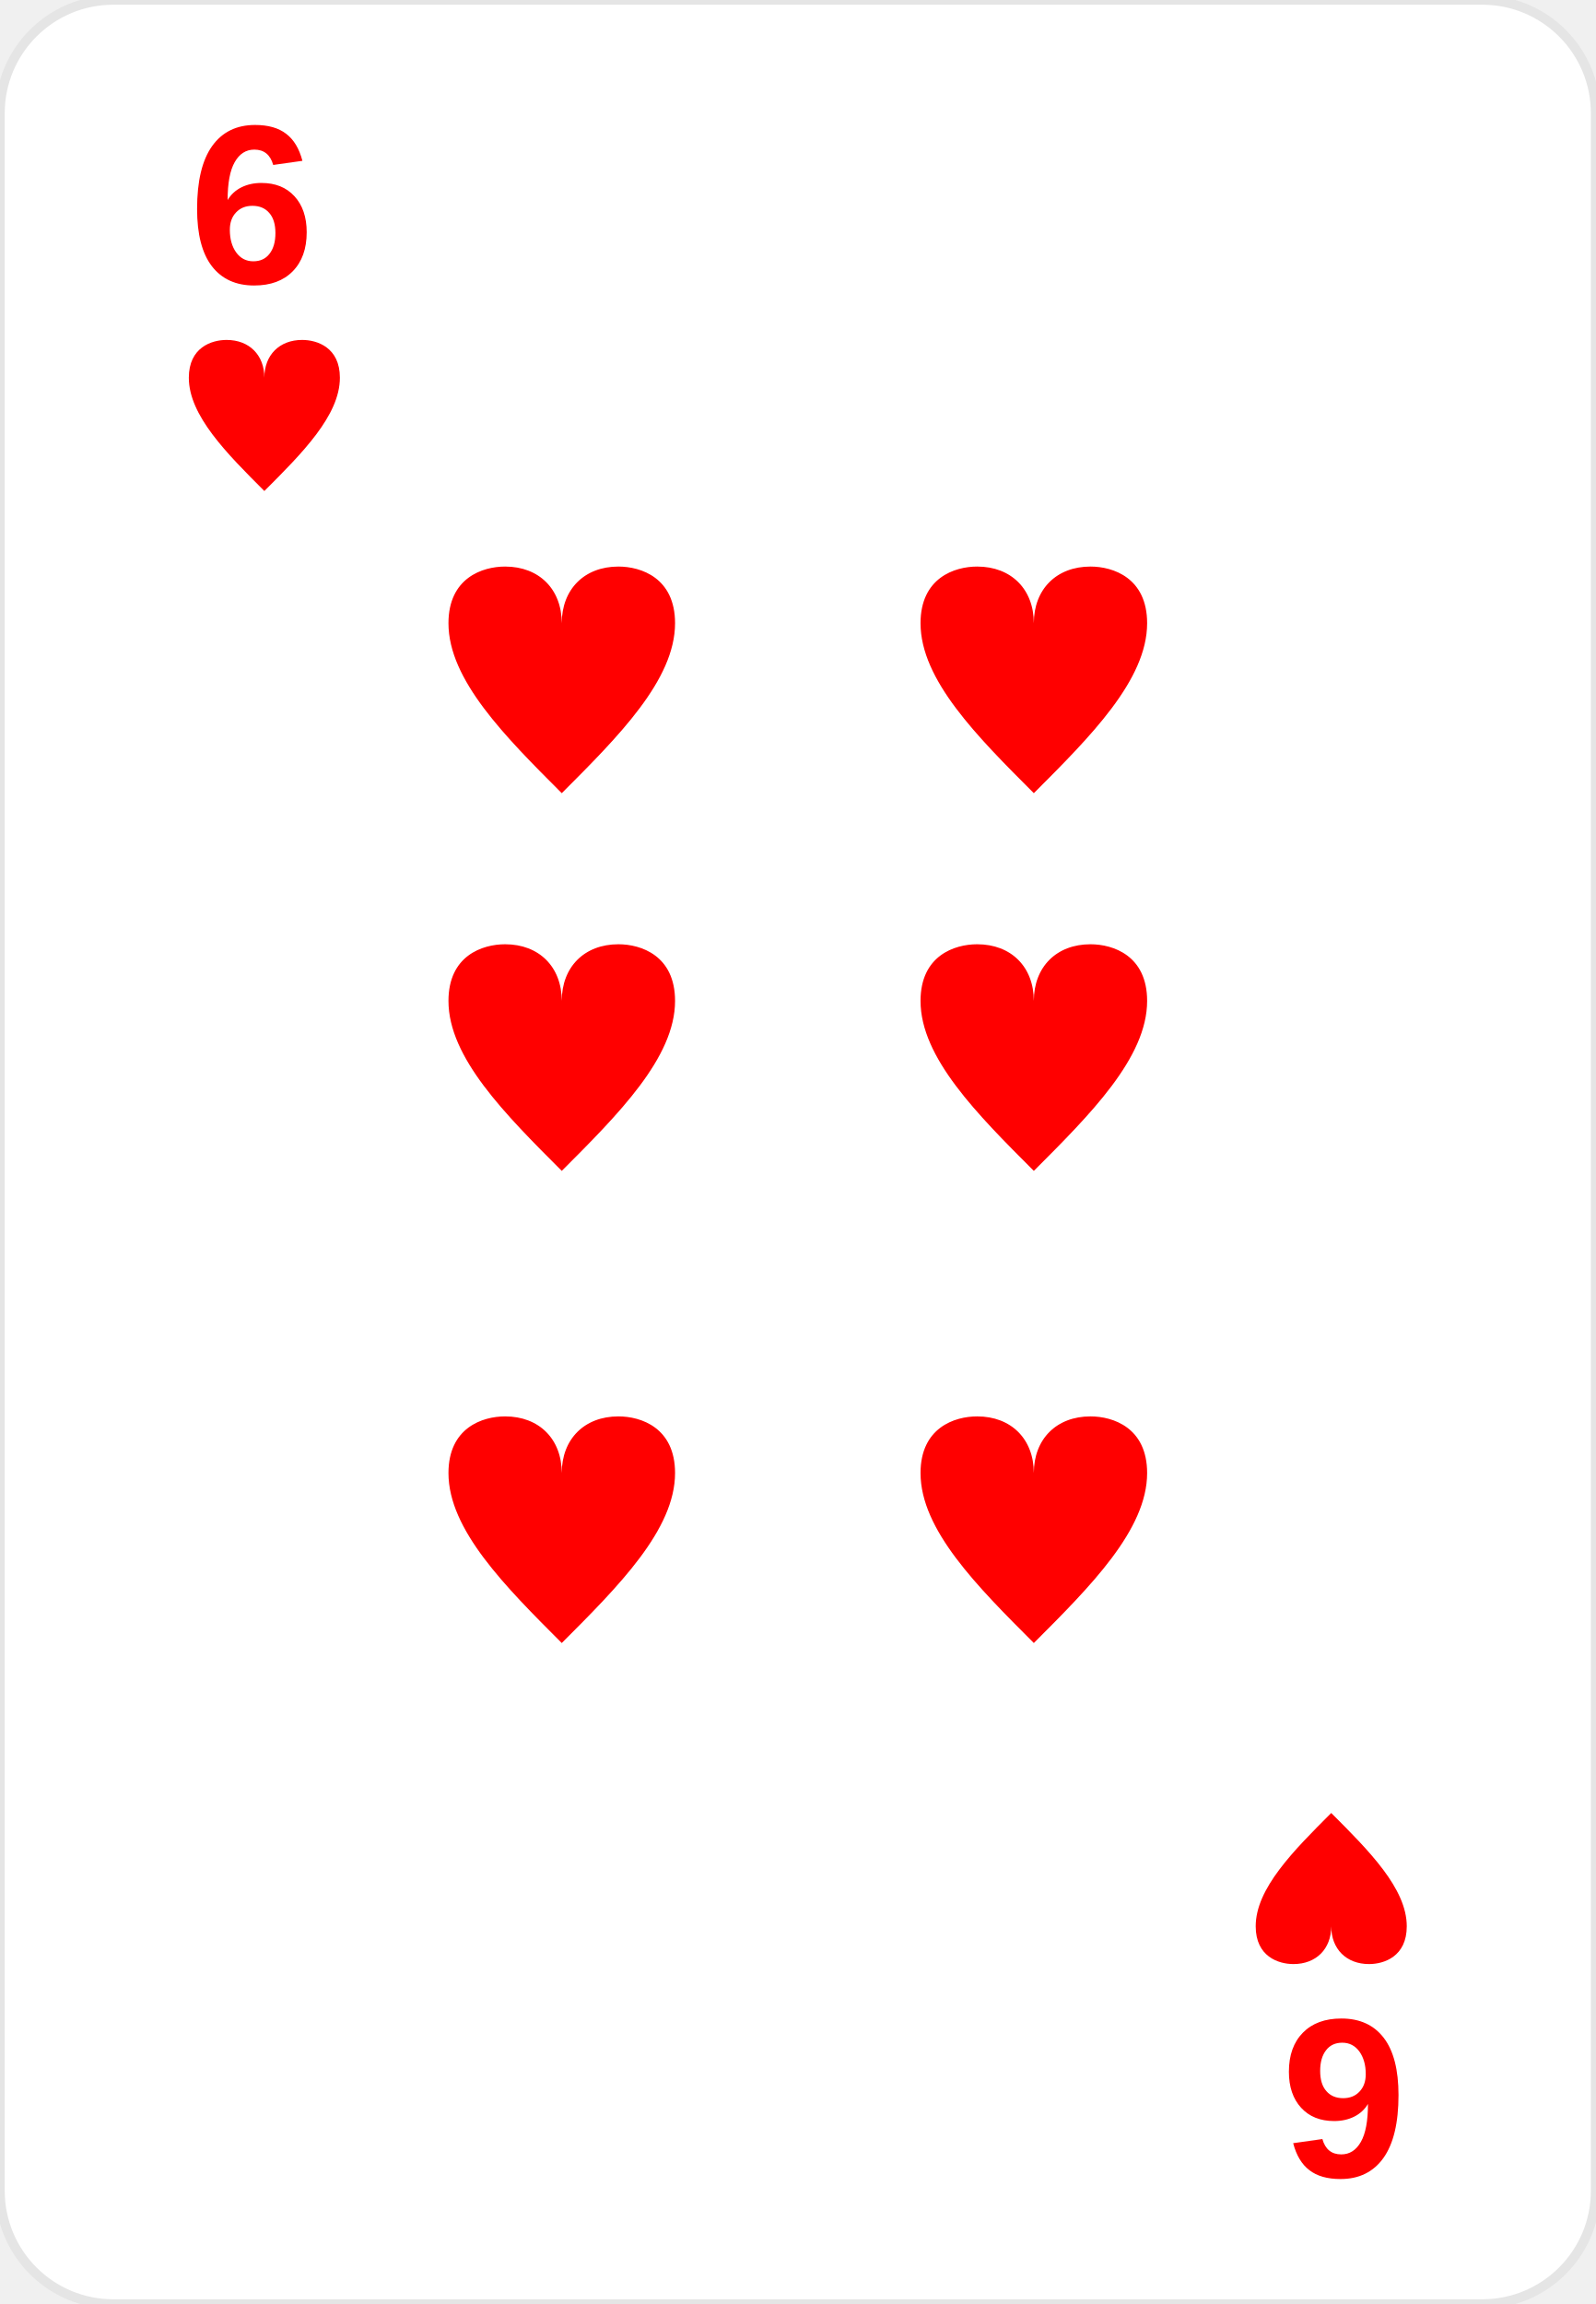
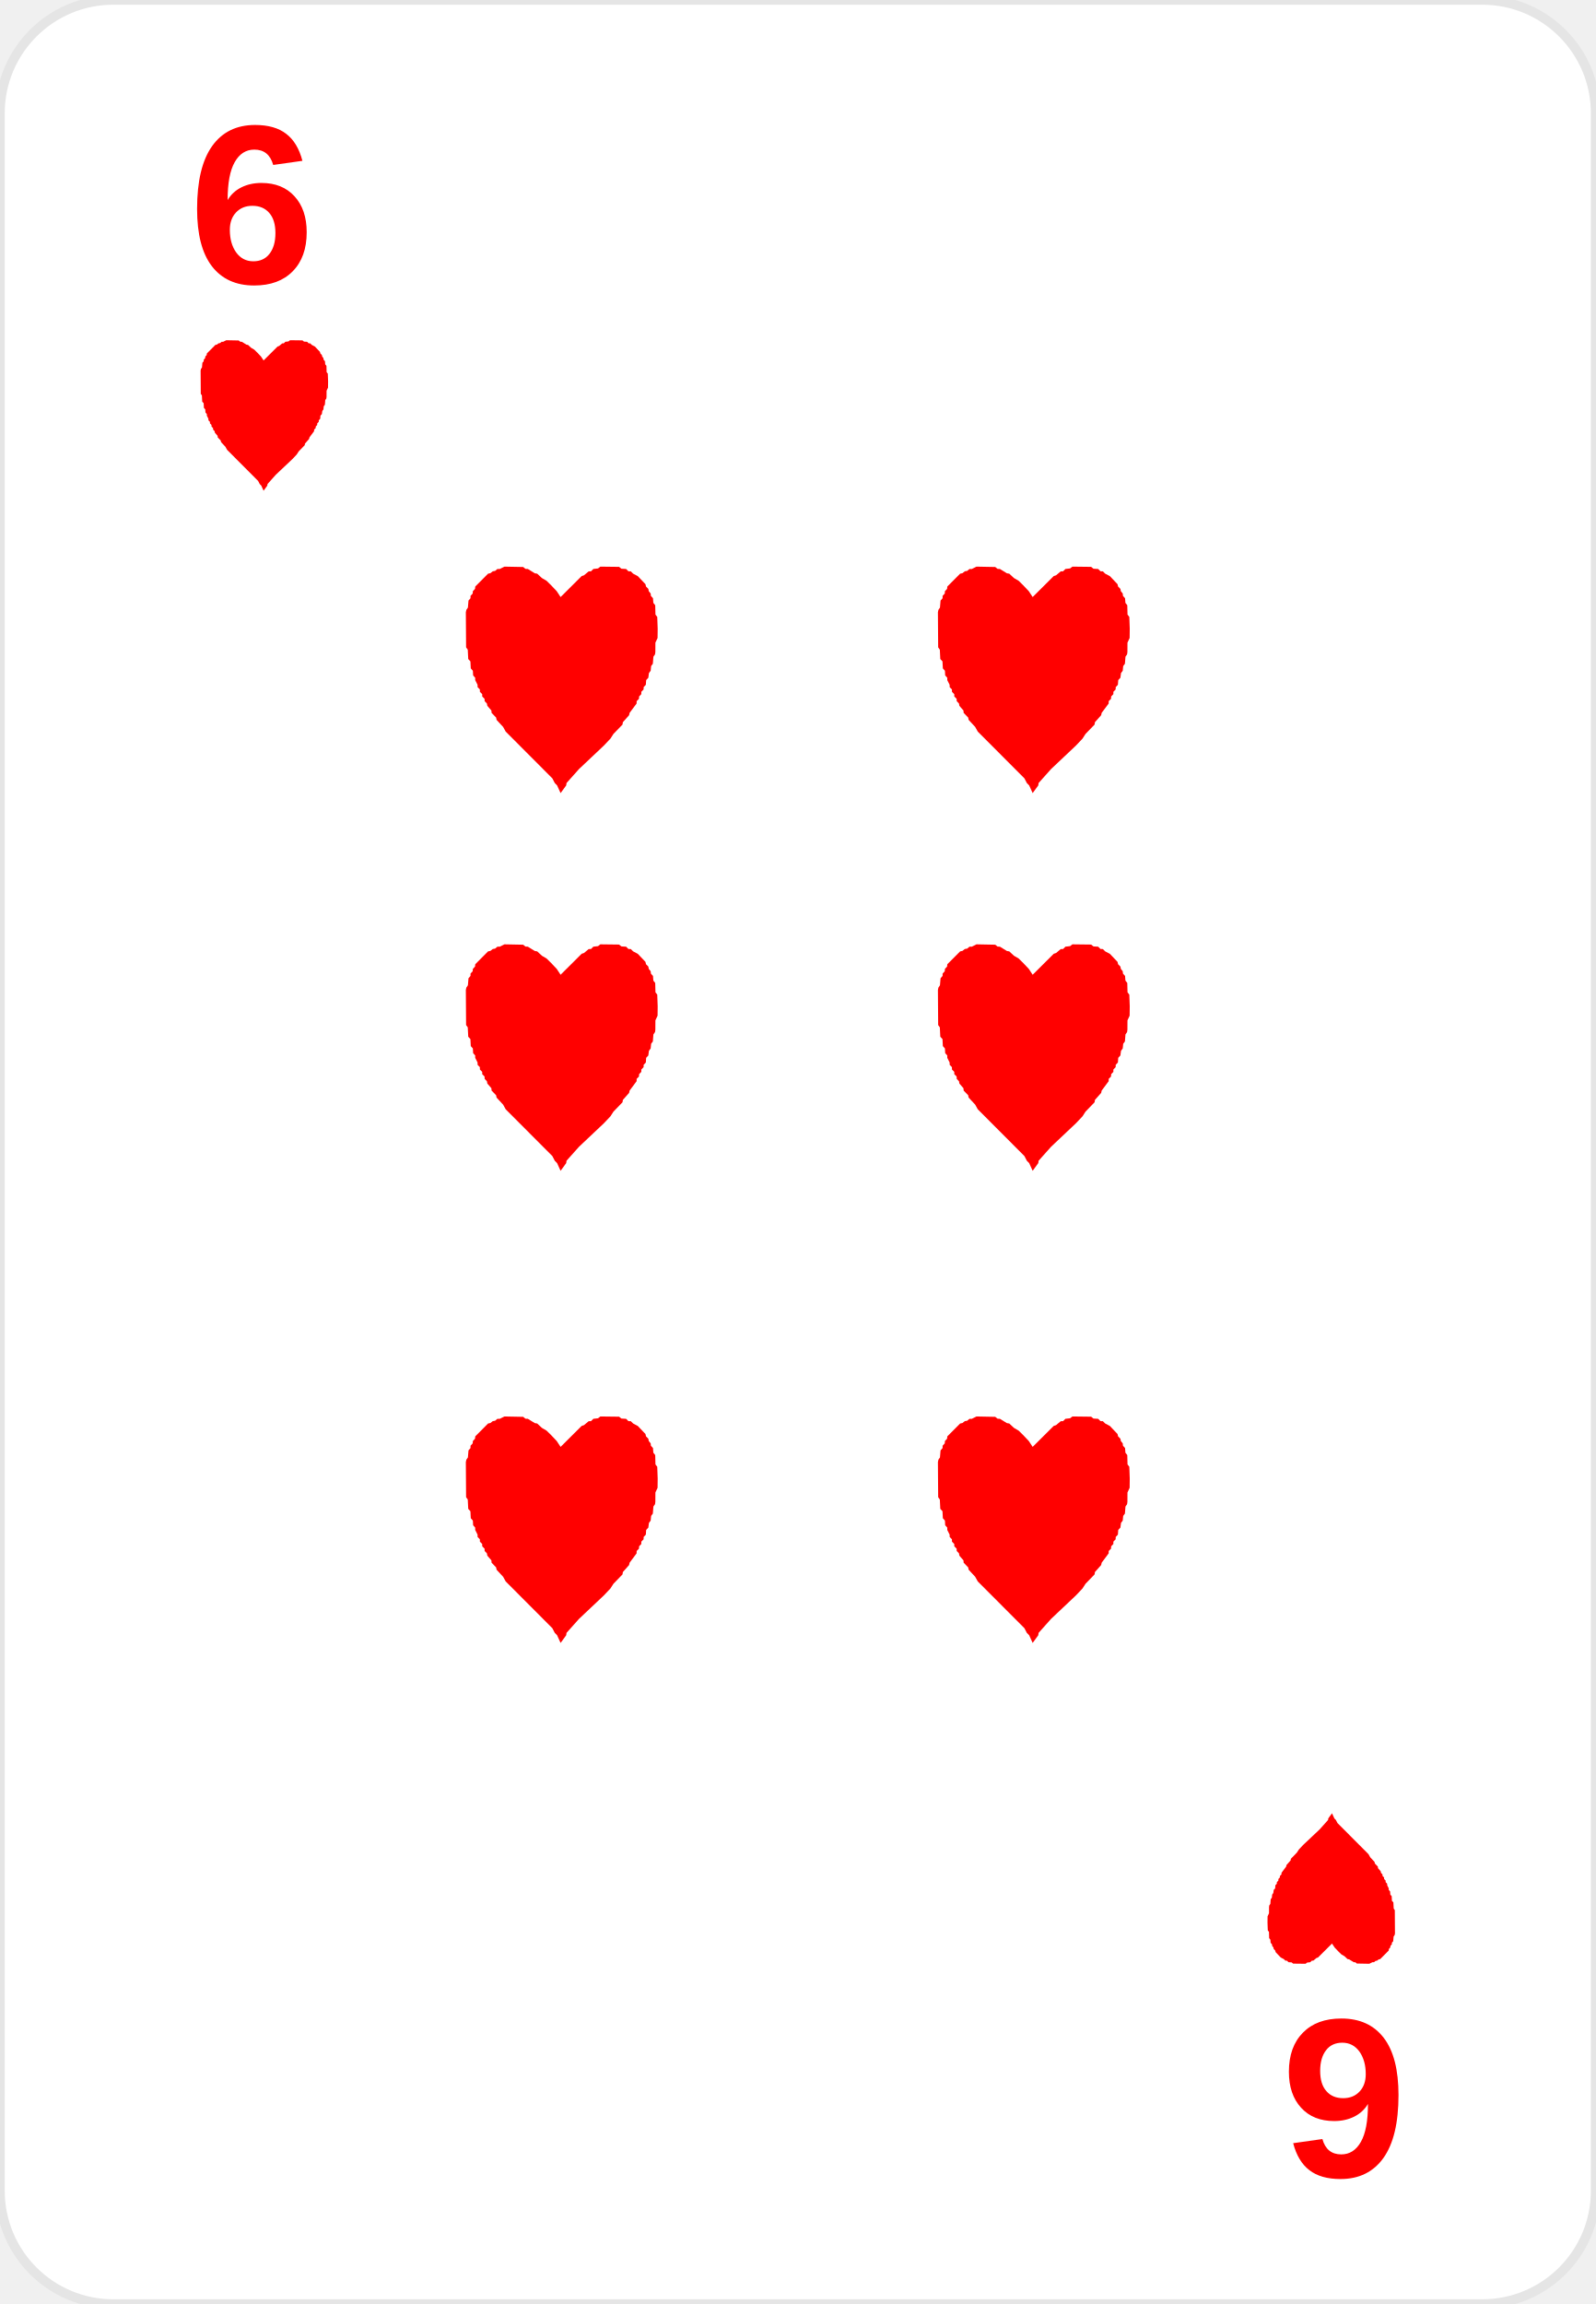
<svg xmlns="http://www.w3.org/2000/svg" width="169" height="244" viewBox="0 0 169 244" fill="none">
  <rect width="169" height="244" rx="12" fill="white" stroke="#E5E5E5" />
  <g transform="translate(20, 30)">
    <text font-family="Arial" font-size="24" font-weight="bold" fill="#FF0000">6</text>
    <g transform="translate(8, 14) scale(0.8)">
-       <path d="M0,10         C-5,5 -10,0 -10,-5         C-10,-9 -7,-10 -5,-10         C-2,-10 0,-8 0,-5         C0,-8 2,-10 5,-10         C7,-10 10,-9 10,-5         C10,0 5,5 0,10Z" fill="red" />
+       <path d="M-0.103,9.961 L-0.411,9.283 L-0.613,9.077 L-0.828,8.665 L-4.932,4.549 L-5.162,4.137 L-5.735,3.52 L-5.776,3.314 L-6.174,2.902 L-6.191,2.697 L-6.548,2.285 L-6.586,2.079 L-6.783,1.873 L-6.792,1.668 L-6.997,1.462 L-7,1.256 L-7.203,1.05 L-7.204,0.844 L-7.404,0.638 L-7.409,0.433 L-7.615,0.021 L-7.615,-0.185 L-7.797,-0.391 L-7.821,-0.802 L-8.004,-1.008 L-8.036,-1.625 L-8.228,-1.831 L-8.27,-2.655 L-8.417,-2.86 L-8.438,-5.948 L-8.396,-6.153 L-8.257,-6.359 L-8.205,-6.977 L-8.028,-7.182 L-8.026,-7.388 L-7.836,-7.594 L-7.821,-7.8 L-7.631,-8.006 L-7.609,-8.212 L-6.483,-9.341 L-6.277,-9.386 L-6.071,-9.549 L-5.865,-9.585 L-5.66,-9.755 L-5.454,-9.755 L-5.042,-9.961 L-3.396,-9.929 L-3.19,-9.763 L-2.984,-9.755 L-2.367,-9.374 L-2.161,-9.341 L-1.749,-8.958 L-1.338,-8.716 L-0.926,-8.312 L-0.442,-7.8 L-0.103,-7.285 L1.75,-9.129 L1.955,-9.199 L2.367,-9.543 L2.573,-9.551 L2.779,-9.755 L3.19,-9.802 L3.396,-9.961 L5.043,-9.941 L5.248,-9.777 L5.66,-9.754 L5.866,-9.551 L6.072,-9.546 L6.278,-9.343 L6.689,-9.126 L7.363,-8.417 L7.413,-8.212 L7.615,-8.006 L7.656,-7.8 L7.821,-7.594 L7.843,-7.388 L8.026,-7.182 L8.058,-6.771 L8.221,-6.565 L8.243,-5.742 L8.4,-5.536 L8.438,-4.507 L8.428,-3.684 L8.238,-3.272 L8.233,-2.449 L8.204,-2.243 L8.062,-2.037 L8.014,-1.42 L7.862,-1.214 L7.821,-0.802 L7.67,-0.596 L7.615,-0.185 L7.425,0.021 L7.396,0.433 L7.204,0.638 L7.199,0.844 L6.999,1.05 L6.998,1.256 L6.805,1.462 L6.792,1.668 L6.588,1.873 L6.584,2.079 L5.97,2.902 L5.923,3.108 L5.376,3.726 L5.345,3.932 L4.548,4.755 L4.284,5.166 L3.701,5.784 L1.52,7.842 L0.418,9.077 L0.391,9.283 Z" fill="red" />
    </g>
  </g>
  <g transform="translate(149, 214) rotate(180)">
    <text font-family="Arial" font-size="24" font-weight="bold" fill="#FF0000">6</text>
    <g transform="translate(8, 14) scale(0.8)">
-       <path d="M0,10         C-5,5 -10,0 -10,-5         C-10,-9 -7,-10 -5,-10         C-2,-10 0,-8 0,-5         C0,-8 2,-10 5,-10         C7,-10 10,-9 10,-5         C10,0 5,5 0,10Z" fill="red" />
+       <path d="M-0.103,9.961 L-0.411,9.283 L-0.613,9.077 L-0.828,8.665 L-4.932,4.549 L-5.162,4.137 L-5.735,3.52 L-5.776,3.314 L-6.174,2.902 L-6.191,2.697 L-6.548,2.285 L-6.586,2.079 L-6.783,1.873 L-6.792,1.668 L-6.997,1.462 L-7,1.256 L-7.203,1.05 L-7.204,0.844 L-7.404,0.638 L-7.409,0.433 L-7.615,0.021 L-7.615,-0.185 L-7.797,-0.391 L-7.821,-0.802 L-8.004,-1.008 L-8.036,-1.625 L-8.228,-1.831 L-8.27,-2.655 L-8.417,-2.86 L-8.438,-5.948 L-8.396,-6.153 L-8.257,-6.359 L-8.205,-6.977 L-8.028,-7.182 L-8.026,-7.388 L-7.836,-7.594 L-7.821,-7.8 L-7.631,-8.006 L-7.609,-8.212 L-6.483,-9.341 L-6.277,-9.386 L-6.071,-9.549 L-5.865,-9.585 L-5.66,-9.755 L-5.454,-9.755 L-5.042,-9.961 L-3.396,-9.929 L-3.19,-9.763 L-2.984,-9.755 L-2.367,-9.374 L-2.161,-9.341 L-1.749,-8.958 L-1.338,-8.716 L-0.926,-8.312 L-0.442,-7.8 L-0.103,-7.285 L1.75,-9.129 L1.955,-9.199 L2.367,-9.543 L2.573,-9.551 L2.779,-9.755 L3.19,-9.802 L3.396,-9.961 L5.043,-9.941 L5.248,-9.777 L5.66,-9.754 L5.866,-9.551 L6.072,-9.546 L6.278,-9.343 L6.689,-9.126 L7.363,-8.417 L7.413,-8.212 L7.615,-8.006 L7.656,-7.8 L7.821,-7.594 L7.843,-7.388 L8.026,-7.182 L8.058,-6.771 L8.221,-6.565 L8.243,-5.742 L8.4,-5.536 L8.438,-4.507 L8.428,-3.684 L8.238,-3.272 L8.233,-2.449 L8.204,-2.243 L8.062,-2.037 L8.014,-1.42 L7.862,-1.214 L7.821,-0.802 L7.67,-0.596 L7.615,-0.185 L7.425,0.021 L7.396,0.433 L7.204,0.638 L7.199,0.844 L6.999,1.05 L6.998,1.256 L6.805,1.462 L6.792,1.668 L6.588,1.873 L6.584,2.079 L5.97,2.902 L5.923,3.108 L5.376,3.726 L5.345,3.932 L4.548,4.755 L4.284,5.166 L3.701,5.784 L1.52,7.842 L0.418,9.077 L0.391,9.283 Z" fill="red" />
    </g>
  </g>
  <g transform="translate(59.5, 72)">
-     <path d="M0,12         C-6,6 -12,0 -12,-6         C-12,-10.8 -8.4,-12 -6,-12         C-2.4,-12 0,-9.6 0,-6         C0,-9.6 2.4,-12 6,-12         C8.4,-12 12,-10.8 12,-6         C12,0 6,6 0,12Z" fill="red" />
+     <path d="M-0.124,11.992 L-0.495,11.176 L-0.738,10.928 L-0.996,10.432 L-5.938,5.477 L-6.214,4.981 L-6.904,4.238 L-6.954,3.99 L-7.433,3.494 L-7.453,3.247 L-7.883,2.751 L-7.929,2.503 L-8.167,2.255 L-8.177,2.008 L-8.423,1.76 L-8.428,1.512 L-8.672,1.264 L-8.673,1.016 L-8.914,0.769 L-8.92,0.521 L-9.168,0.025 L-9.168,-0.222 L-9.387,-0.47 L-9.416,-0.966 L-9.636,-1.214 L-9.675,-1.957 L-9.906,-2.205 L-9.956,-3.196 L-10.133,-3.444 L-10.159,-7.16 L-10.108,-7.408 L-9.941,-7.656 L-9.879,-8.399 L-9.665,-8.647 L-9.663,-8.895 L-9.434,-9.143 L-9.416,-9.39 L-9.187,-9.638 L-9.161,-9.886 L-7.805,-11.246 L-7.557,-11.299 L-7.309,-11.497 L-7.062,-11.539 L-6.814,-11.744 L-6.566,-11.744 L-6.07,-11.992 L-4.088,-11.953 L-3.84,-11.754 L-3.593,-11.744 L-2.849,-11.286 L-2.601,-11.246 L-2.106,-10.785 L-1.61,-10.494 L-1.115,-10.007 L-0.532,-9.39 L-0.124,-8.771 L2.106,-10.991 L2.354,-11.075 L2.85,-11.489 L3.098,-11.498 L3.345,-11.744 L3.841,-11.801 L4.089,-11.992 L6.071,-11.968 L6.319,-11.771 L6.814,-11.743 L7.062,-11.499 L7.31,-11.493 L7.558,-11.249 L8.053,-10.987 L8.865,-10.134 L8.924,-9.886 L9.168,-9.638 L9.217,-9.39 L9.416,-9.143 L9.442,-8.895 L9.662,-8.647 L9.701,-8.152 L9.898,-7.904 L9.924,-6.913 L10.113,-6.665 L10.159,-5.426 L10.147,-4.435 L9.918,-3.939 L9.912,-2.948 L9.878,-2.7 L9.706,-2.453 L9.648,-1.709 L9.466,-1.461 L9.416,-0.966 L9.234,-0.718 L9.168,-0.222 L8.94,0.025 L8.905,0.521 L8.673,0.769 L8.667,1.016 L8.426,1.264 L8.425,1.512 L8.192,1.76 L8.177,2.008 L7.931,2.255 L7.927,2.503 L7.187,3.494 L7.131,3.742 L6.472,4.485 L6.435,4.733 L5.476,5.724 L5.158,6.22 L4.455,6.963 L1.83,9.441 L0.503,10.928 L0.471,11.176 Z" fill="red" />
  </g>
  <g transform="translate(109.5, 72)">
-     <path d="M0,12         C-6,6 -12,0 -12,-6         C-12,-10.8 -8.4,-12 -6,-12         C-2.4,-12 0,-9.6 0,-6         C0,-9.6 2.4,-12 6,-12         C8.4,-12 12,-10.8 12,-6         C12,0 6,6 0,12Z" fill="red" />
+     <path d="M-0.124,11.992 L-0.495,11.176 L-0.738,10.928 L-0.996,10.432 L-5.938,5.477 L-6.214,4.981 L-6.904,4.238 L-6.954,3.99 L-7.433,3.494 L-7.453,3.247 L-7.883,2.751 L-7.929,2.503 L-8.167,2.255 L-8.177,2.008 L-8.423,1.76 L-8.428,1.512 L-8.672,1.264 L-8.673,1.016 L-8.914,0.769 L-8.92,0.521 L-9.168,0.025 L-9.168,-0.222 L-9.387,-0.47 L-9.416,-0.966 L-9.636,-1.214 L-9.675,-1.957 L-9.906,-2.205 L-9.956,-3.196 L-10.133,-3.444 L-10.159,-7.16 L-10.108,-7.408 L-9.941,-7.656 L-9.879,-8.399 L-9.665,-8.647 L-9.663,-8.895 L-9.434,-9.143 L-9.416,-9.39 L-9.187,-9.638 L-9.161,-9.886 L-7.805,-11.246 L-7.557,-11.299 L-7.309,-11.497 L-7.062,-11.539 L-6.814,-11.744 L-6.566,-11.744 L-6.07,-11.992 L-4.088,-11.953 L-3.84,-11.754 L-3.593,-11.744 L-2.849,-11.286 L-2.601,-11.246 L-2.106,-10.785 L-1.61,-10.494 L-1.115,-10.007 L-0.532,-9.39 L-0.124,-8.771 L2.106,-10.991 L2.354,-11.075 L2.85,-11.489 L3.098,-11.498 L3.345,-11.744 L3.841,-11.801 L4.089,-11.992 L6.071,-11.968 L6.319,-11.771 L6.814,-11.743 L7.062,-11.499 L7.31,-11.493 L7.558,-11.249 L8.053,-10.987 L8.865,-10.134 L8.924,-9.886 L9.168,-9.638 L9.217,-9.39 L9.416,-9.143 L9.442,-8.895 L9.662,-8.647 L9.701,-8.152 L9.898,-7.904 L9.924,-6.913 L10.113,-6.665 L10.159,-5.426 L10.147,-4.435 L9.918,-3.939 L9.912,-2.948 L9.878,-2.7 L9.706,-2.453 L9.648,-1.709 L9.466,-1.461 L9.416,-0.966 L9.234,-0.718 L9.168,-0.222 L8.94,0.025 L8.905,0.521 L8.673,0.769 L8.667,1.016 L8.426,1.264 L8.425,1.512 L8.192,1.76 L8.177,2.008 L7.931,2.255 L7.927,2.503 L7.187,3.494 L7.131,3.742 L6.472,4.485 L6.435,4.733 L5.476,5.724 L5.158,6.22 L4.455,6.963 L1.83,9.441 L0.503,10.928 L0.471,11.176 Z" fill="red" />
  </g>
  <g transform="translate(59.5, 112)">
-     <path d="M0,12         C-6,6 -12,0 -12,-6         C-12,-10.8 -8.4,-12 -6,-12         C-2.4,-12 0,-9.6 0,-6         C0,-9.6 2.4,-12 6,-12         C8.4,-12 12,-10.8 12,-6         C12,0 6,6 0,12Z" fill="red" />
+     <path d="M-0.124,11.992 L-0.495,11.176 L-0.738,10.928 L-0.996,10.432 L-5.938,5.477 L-6.214,4.981 L-6.904,4.238 L-6.954,3.99 L-7.433,3.494 L-7.453,3.247 L-7.883,2.751 L-7.929,2.503 L-8.167,2.255 L-8.177,2.008 L-8.423,1.76 L-8.428,1.512 L-8.672,1.264 L-8.673,1.016 L-8.914,0.769 L-8.92,0.521 L-9.168,0.025 L-9.168,-0.222 L-9.387,-0.47 L-9.416,-0.966 L-9.636,-1.214 L-9.675,-1.957 L-9.906,-2.205 L-9.956,-3.196 L-10.133,-3.444 L-10.159,-7.16 L-10.108,-7.408 L-9.941,-7.656 L-9.879,-8.399 L-9.665,-8.647 L-9.663,-8.895 L-9.434,-9.143 L-9.416,-9.39 L-9.187,-9.638 L-9.161,-9.886 L-7.805,-11.246 L-7.557,-11.299 L-7.309,-11.497 L-7.062,-11.539 L-6.814,-11.744 L-6.566,-11.744 L-6.07,-11.992 L-4.088,-11.953 L-3.84,-11.754 L-3.593,-11.744 L-2.849,-11.286 L-2.601,-11.246 L-2.106,-10.785 L-1.61,-10.494 L-1.115,-10.007 L-0.532,-9.39 L-0.124,-8.771 L2.106,-10.991 L2.354,-11.075 L2.85,-11.489 L3.098,-11.498 L3.345,-11.744 L3.841,-11.801 L4.089,-11.992 L6.071,-11.968 L6.319,-11.771 L6.814,-11.743 L7.062,-11.499 L7.31,-11.493 L7.558,-11.249 L8.053,-10.987 L8.865,-10.134 L8.924,-9.886 L9.168,-9.638 L9.217,-9.39 L9.416,-9.143 L9.442,-8.895 L9.662,-8.647 L9.701,-8.152 L9.898,-7.904 L9.924,-6.913 L10.113,-6.665 L10.159,-5.426 L10.147,-4.435 L9.918,-3.939 L9.912,-2.948 L9.878,-2.7 L9.706,-2.453 L9.648,-1.709 L9.466,-1.461 L9.416,-0.966 L9.234,-0.718 L9.168,-0.222 L8.94,0.025 L8.905,0.521 L8.673,0.769 L8.667,1.016 L8.426,1.264 L8.425,1.512 L8.192,1.76 L8.177,2.008 L7.931,2.255 L7.927,2.503 L7.187,3.494 L7.131,3.742 L6.472,4.485 L6.435,4.733 L5.476,5.724 L5.158,6.22 L4.455,6.963 L1.83,9.441 L0.503,10.928 L0.471,11.176 Z" fill="red" />
  </g>
  <g transform="translate(109.5, 112)">
-     <path d="M0,12         C-6,6 -12,0 -12,-6         C-12,-10.8 -8.4,-12 -6,-12         C-2.4,-12 0,-9.6 0,-6         C0,-9.6 2.4,-12 6,-12         C8.4,-12 12,-10.8 12,-6         C12,0 6,6 0,12Z" fill="red" />
+     <path d="M-0.124,11.992 L-0.495,11.176 L-0.738,10.928 L-0.996,10.432 L-5.938,5.477 L-6.214,4.981 L-6.904,4.238 L-6.954,3.99 L-7.433,3.494 L-7.453,3.247 L-7.883,2.751 L-7.929,2.503 L-8.167,2.255 L-8.177,2.008 L-8.423,1.76 L-8.428,1.512 L-8.672,1.264 L-8.673,1.016 L-8.914,0.769 L-8.92,0.521 L-9.168,0.025 L-9.168,-0.222 L-9.387,-0.47 L-9.416,-0.966 L-9.636,-1.214 L-9.675,-1.957 L-9.906,-2.205 L-9.956,-3.196 L-10.133,-3.444 L-10.159,-7.16 L-10.108,-7.408 L-9.941,-7.656 L-9.879,-8.399 L-9.665,-8.647 L-9.663,-8.895 L-9.434,-9.143 L-9.416,-9.39 L-9.187,-9.638 L-9.161,-9.886 L-7.805,-11.246 L-7.557,-11.299 L-7.309,-11.497 L-7.062,-11.539 L-6.814,-11.744 L-6.566,-11.744 L-6.07,-11.992 L-4.088,-11.953 L-3.84,-11.754 L-3.593,-11.744 L-2.849,-11.286 L-2.601,-11.246 L-2.106,-10.785 L-1.61,-10.494 L-1.115,-10.007 L-0.532,-9.39 L-0.124,-8.771 L2.106,-10.991 L2.354,-11.075 L2.85,-11.489 L3.098,-11.498 L3.345,-11.744 L3.841,-11.801 L4.089,-11.992 L6.071,-11.968 L6.319,-11.771 L6.814,-11.743 L7.062,-11.499 L7.31,-11.493 L7.558,-11.249 L8.053,-10.987 L8.865,-10.134 L8.924,-9.886 L9.168,-9.638 L9.217,-9.39 L9.416,-9.143 L9.442,-8.895 L9.662,-8.647 L9.701,-8.152 L9.898,-7.904 L9.924,-6.913 L10.113,-6.665 L10.159,-5.426 L10.147,-4.435 L9.918,-3.939 L9.912,-2.948 L9.878,-2.7 L9.706,-2.453 L9.648,-1.709 L9.466,-1.461 L9.416,-0.966 L9.234,-0.718 L9.168,-0.222 L8.94,0.025 L8.905,0.521 L8.673,0.769 L8.667,1.016 L8.426,1.264 L8.425,1.512 L8.192,1.76 L8.177,2.008 L7.931,2.255 L7.927,2.503 L7.187,3.494 L7.131,3.742 L6.472,4.485 L6.435,4.733 L5.476,5.724 L5.158,6.22 L4.455,6.963 L1.83,9.441 L0.503,10.928 L0.471,11.176 Z" fill="red" />
  </g>
  <g transform="translate(59.5, 162)">
-     <path d="M0,12         C-6,6 -12,0 -12,-6         C-12,-10.8 -8.4,-12 -6,-12         C-2.4,-12 0,-9.6 0,-6         C0,-9.6 2.4,-12 6,-12         C8.4,-12 12,-10.8 12,-6         C12,0 6,6 0,12Z" fill="red" />
+     <path d="M-0.124,11.992 L-0.495,11.176 L-0.738,10.928 L-0.996,10.432 L-5.938,5.477 L-6.214,4.981 L-6.904,4.238 L-6.954,3.99 L-7.433,3.494 L-7.453,3.247 L-7.883,2.751 L-7.929,2.503 L-8.167,2.255 L-8.177,2.008 L-8.423,1.76 L-8.428,1.512 L-8.672,1.264 L-8.673,1.016 L-8.914,0.769 L-8.92,0.521 L-9.168,0.025 L-9.168,-0.222 L-9.387,-0.47 L-9.416,-0.966 L-9.636,-1.214 L-9.675,-1.957 L-9.906,-2.205 L-9.956,-3.196 L-10.133,-3.444 L-10.159,-7.16 L-10.108,-7.408 L-9.941,-7.656 L-9.879,-8.399 L-9.665,-8.647 L-9.663,-8.895 L-9.434,-9.143 L-9.416,-9.39 L-9.187,-9.638 L-9.161,-9.886 L-7.805,-11.246 L-7.557,-11.299 L-7.309,-11.497 L-7.062,-11.539 L-6.814,-11.744 L-6.566,-11.744 L-6.07,-11.992 L-4.088,-11.953 L-3.84,-11.754 L-3.593,-11.744 L-2.849,-11.286 L-2.601,-11.246 L-2.106,-10.785 L-1.61,-10.494 L-1.115,-10.007 L-0.532,-9.39 L-0.124,-8.771 L2.106,-10.991 L2.354,-11.075 L2.85,-11.489 L3.098,-11.498 L3.345,-11.744 L3.841,-11.801 L4.089,-11.992 L6.071,-11.968 L6.319,-11.771 L6.814,-11.743 L7.062,-11.499 L7.31,-11.493 L7.558,-11.249 L8.053,-10.987 L8.865,-10.134 L8.924,-9.886 L9.168,-9.638 L9.217,-9.39 L9.416,-9.143 L9.442,-8.895 L9.662,-8.647 L9.701,-8.152 L9.898,-7.904 L9.924,-6.913 L10.113,-6.665 L10.159,-5.426 L10.147,-4.435 L9.918,-3.939 L9.912,-2.948 L9.878,-2.7 L9.706,-2.453 L9.648,-1.709 L9.466,-1.461 L9.416,-0.966 L9.234,-0.718 L9.168,-0.222 L8.94,0.025 L8.905,0.521 L8.673,0.769 L8.667,1.016 L8.426,1.264 L8.425,1.512 L8.192,1.76 L8.177,2.008 L7.931,2.255 L7.927,2.503 L7.187,3.494 L7.131,3.742 L6.472,4.485 L6.435,4.733 L5.476,5.724 L5.158,6.22 L4.455,6.963 L1.83,9.441 L0.503,10.928 L0.471,11.176 Z" fill="red" />
  </g>
  <g transform="translate(109.5, 162)">
-     <path d="M0,12         C-6,6 -12,0 -12,-6         C-12,-10.8 -8.4,-12 -6,-12         C-2.4,-12 0,-9.6 0,-6         C0,-9.6 2.4,-12 6,-12         C8.4,-12 12,-10.8 12,-6         C12,0 6,6 0,12Z" fill="red" />
+     <path d="M-0.124,11.992 L-0.495,11.176 L-0.738,10.928 L-0.996,10.432 L-5.938,5.477 L-6.214,4.981 L-6.904,4.238 L-6.954,3.99 L-7.433,3.494 L-7.453,3.247 L-7.883,2.751 L-7.929,2.503 L-8.167,2.255 L-8.177,2.008 L-8.423,1.76 L-8.428,1.512 L-8.672,1.264 L-8.673,1.016 L-8.914,0.769 L-8.92,0.521 L-9.168,0.025 L-9.168,-0.222 L-9.387,-0.47 L-9.416,-0.966 L-9.636,-1.214 L-9.675,-1.957 L-9.906,-2.205 L-9.956,-3.196 L-10.133,-3.444 L-10.159,-7.16 L-10.108,-7.408 L-9.941,-7.656 L-9.879,-8.399 L-9.665,-8.647 L-9.663,-8.895 L-9.434,-9.143 L-9.416,-9.39 L-9.187,-9.638 L-9.161,-9.886 L-7.805,-11.246 L-7.557,-11.299 L-7.309,-11.497 L-7.062,-11.539 L-6.814,-11.744 L-6.566,-11.744 L-6.07,-11.992 L-4.088,-11.953 L-3.84,-11.754 L-3.593,-11.744 L-2.849,-11.286 L-2.601,-11.246 L-2.106,-10.785 L-1.61,-10.494 L-1.115,-10.007 L-0.532,-9.39 L-0.124,-8.771 L2.106,-10.991 L2.354,-11.075 L2.85,-11.489 L3.098,-11.498 L3.345,-11.744 L3.841,-11.801 L4.089,-11.992 L6.071,-11.968 L6.319,-11.771 L6.814,-11.743 L7.062,-11.499 L7.31,-11.493 L7.558,-11.249 L8.053,-10.987 L8.865,-10.134 L8.924,-9.886 L9.168,-9.638 L9.217,-9.39 L9.416,-9.143 L9.442,-8.895 L9.662,-8.647 L9.701,-8.152 L9.898,-7.904 L9.924,-6.913 L10.113,-6.665 L10.159,-5.426 L10.147,-4.435 L9.918,-3.939 L9.912,-2.948 L9.878,-2.7 L9.706,-2.453 L9.648,-1.709 L9.466,-1.461 L9.416,-0.966 L9.234,-0.718 L9.168,-0.222 L8.94,0.025 L8.905,0.521 L8.673,0.769 L8.667,1.016 L8.426,1.264 L8.425,1.512 L8.192,1.76 L8.177,2.008 L7.931,2.255 L7.927,2.503 L7.187,3.494 L7.131,3.742 L6.472,4.485 L6.435,4.733 L5.476,5.724 L5.158,6.22 L4.455,6.963 L1.83,9.441 L0.503,10.928 L0.471,11.176 Z" fill="red" />
  </g>
</svg>
